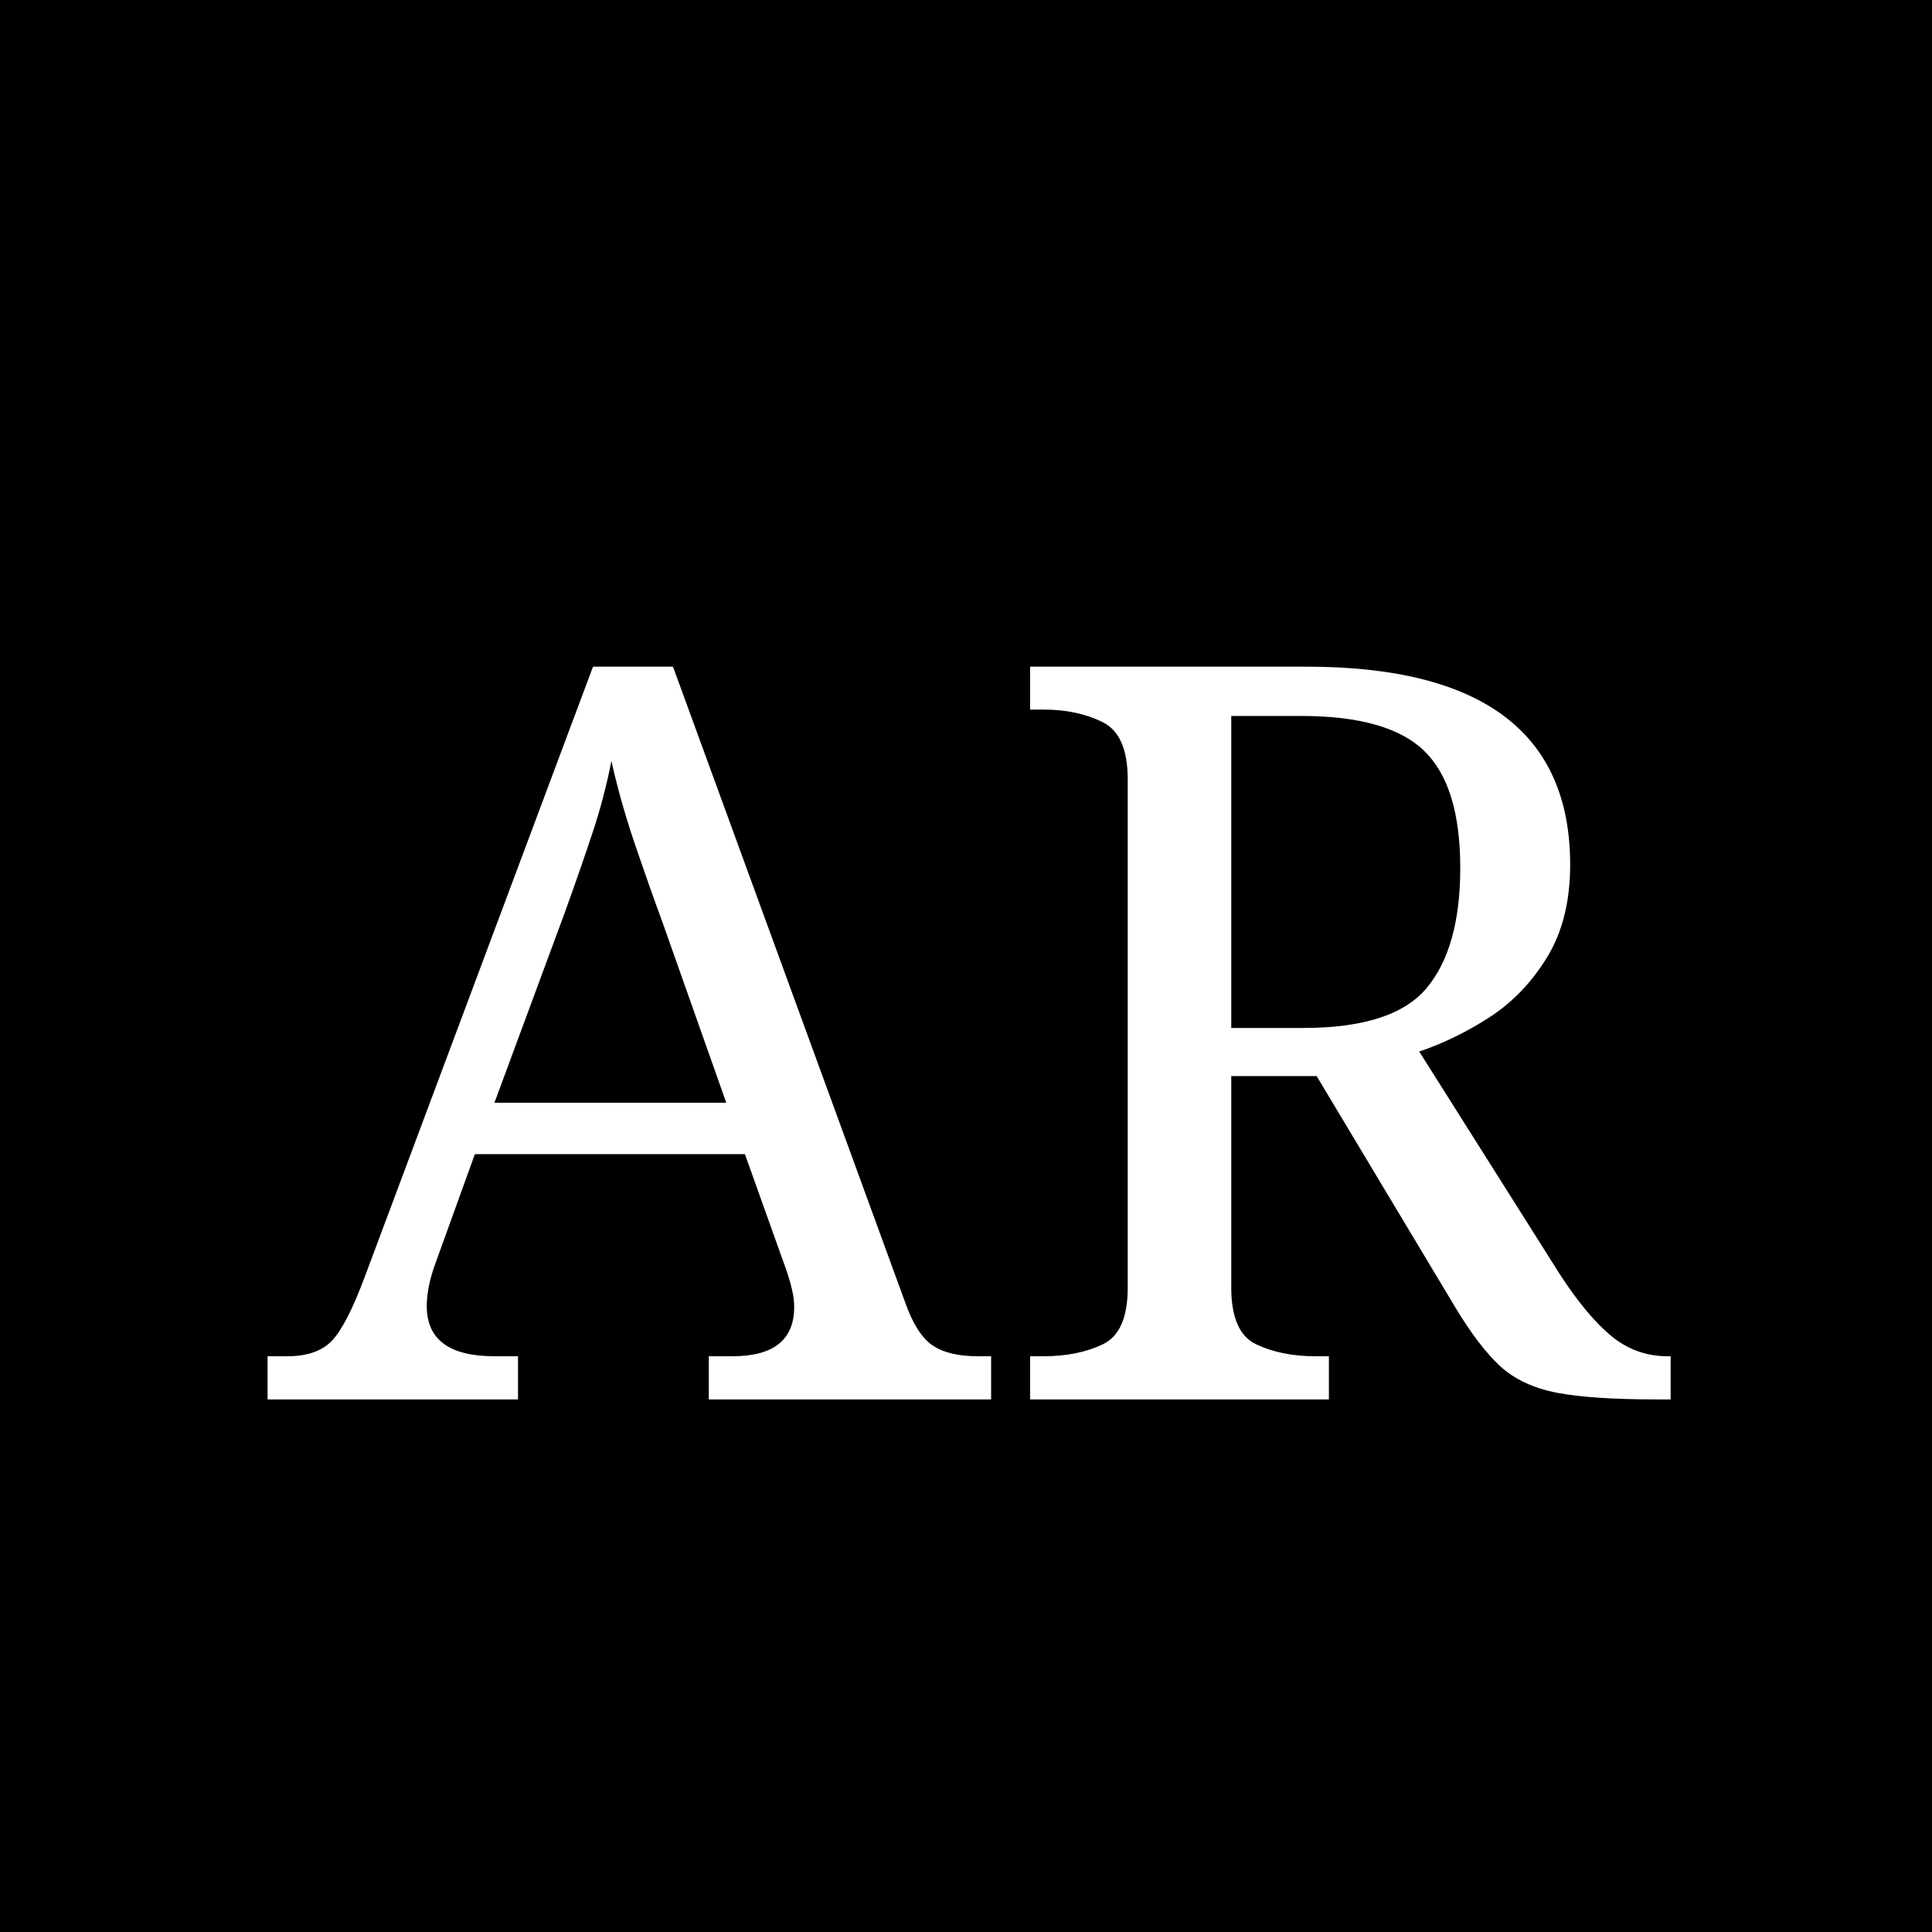
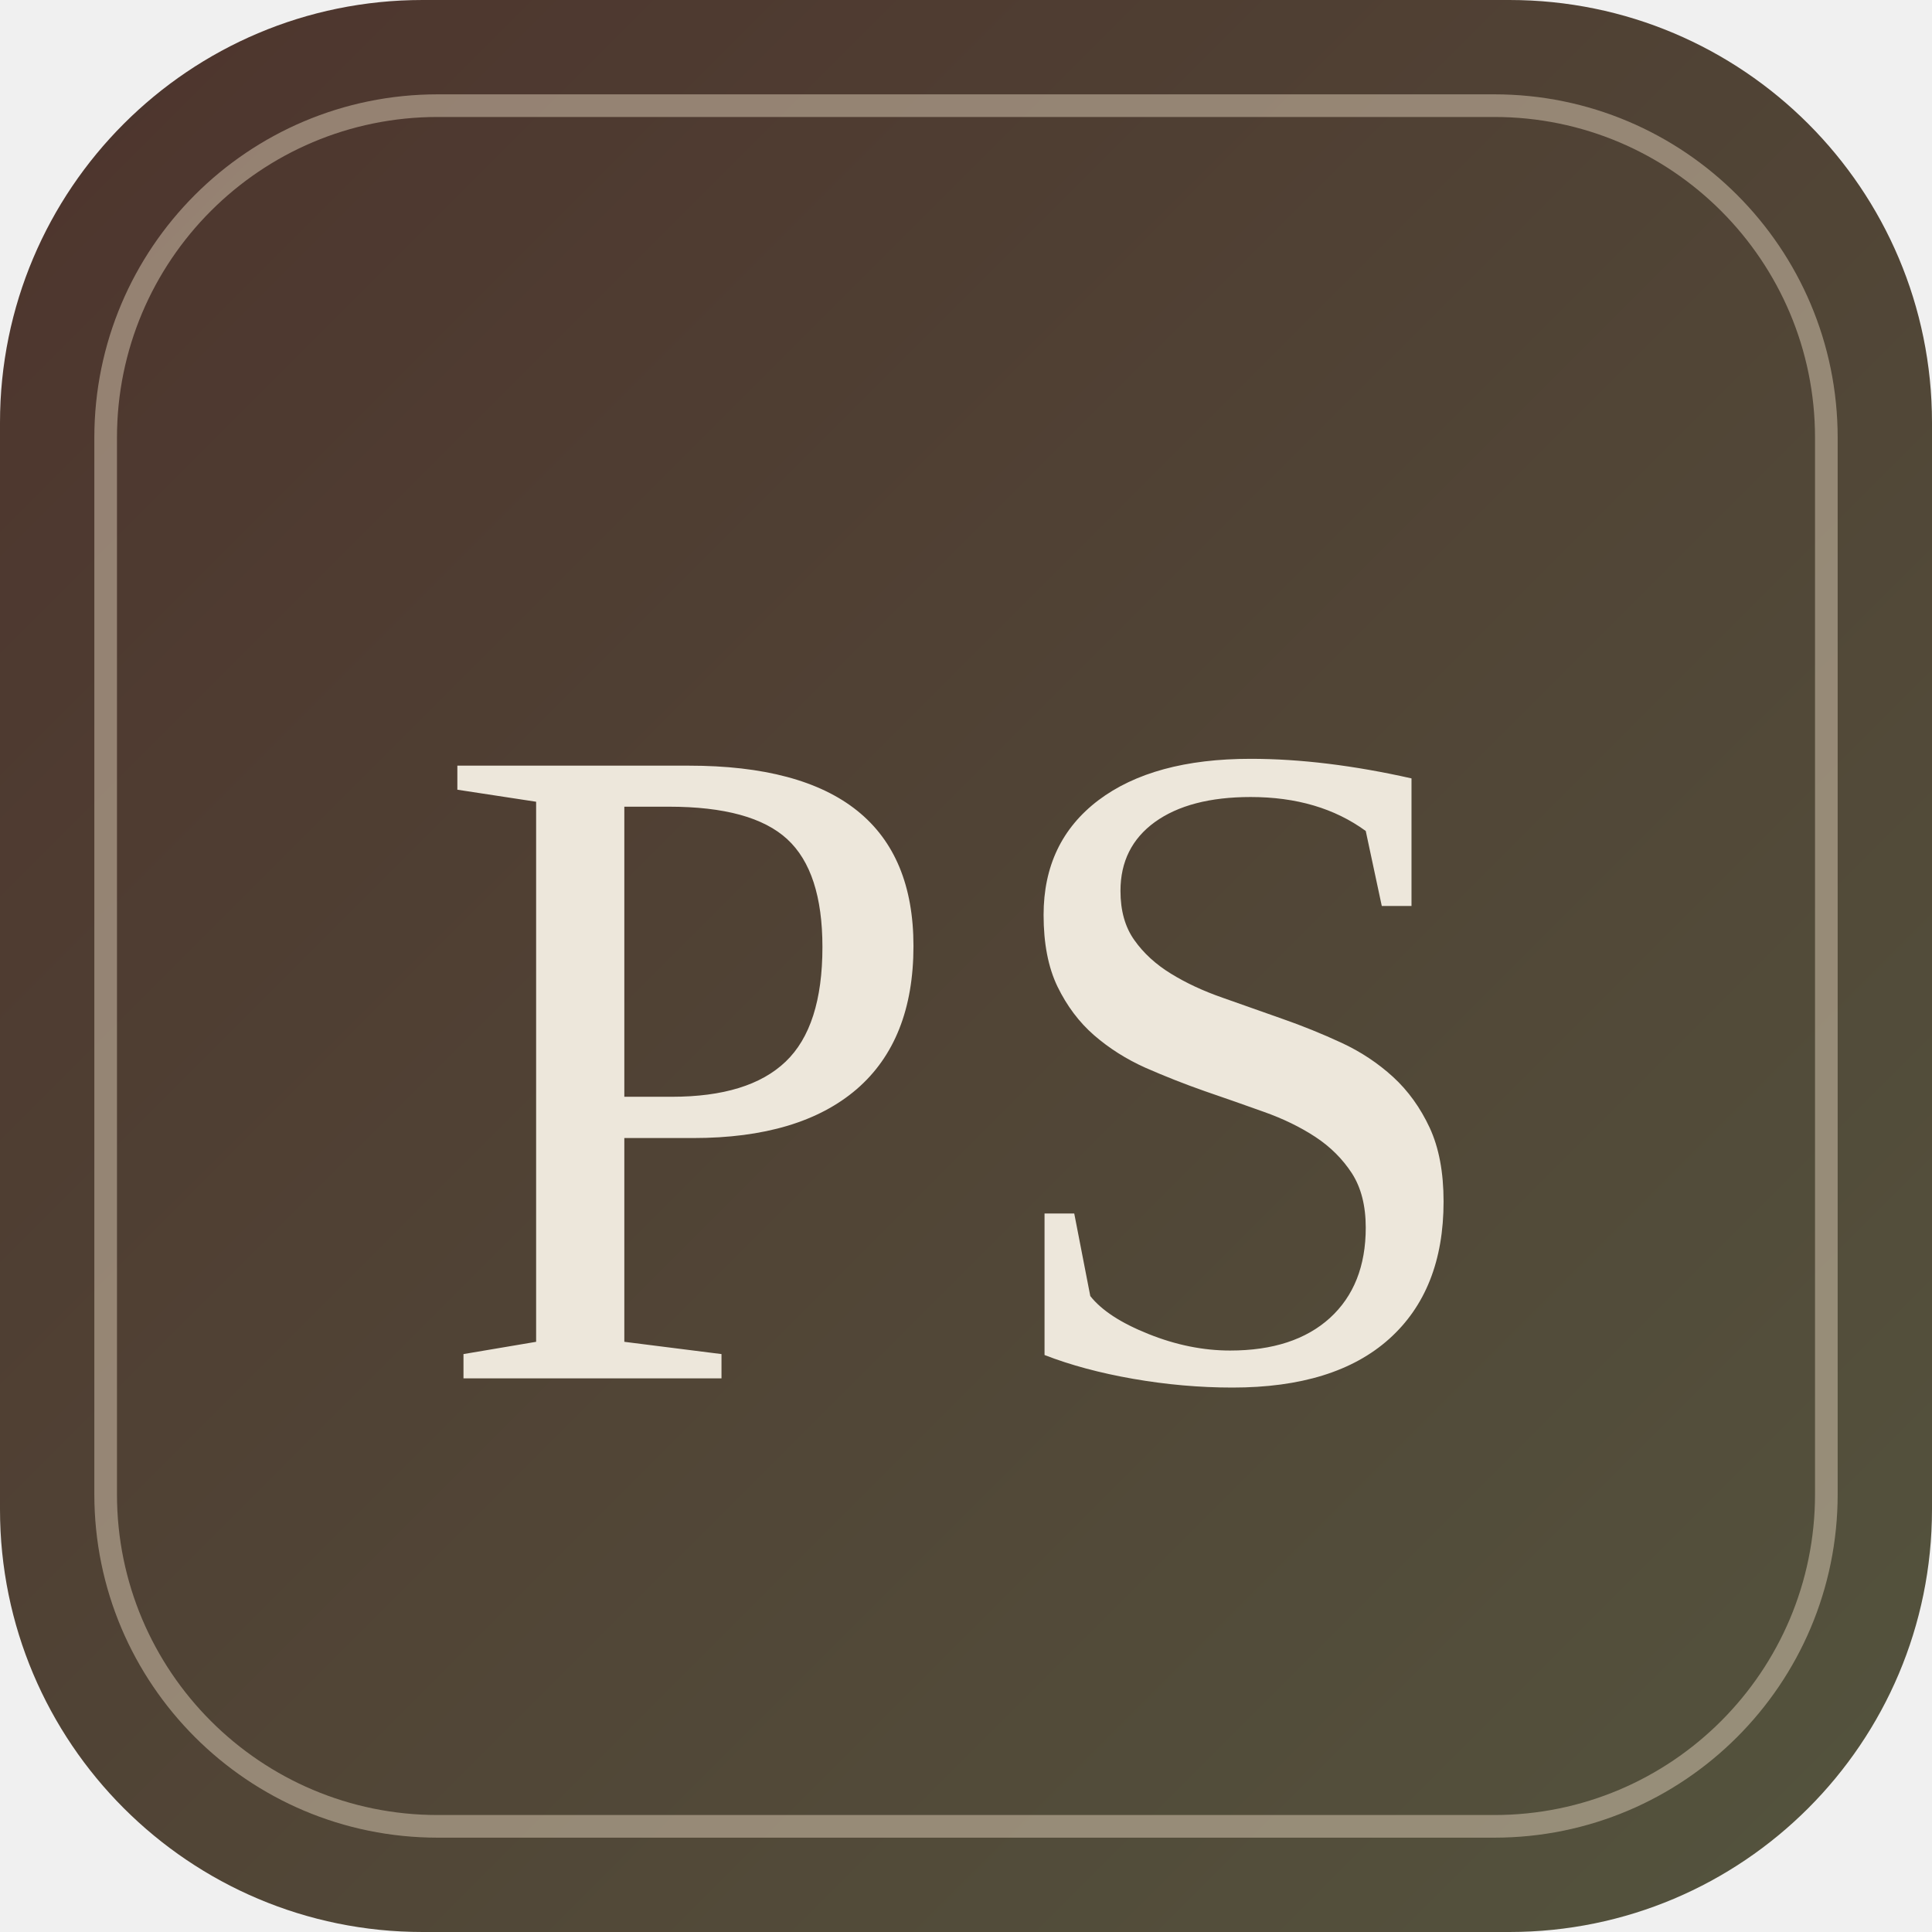
- <svg xmlns="http://www.w3.org/2000/svg" viewBox="0 0 128 128">
-   <rect width="128" height="128" fill="#000000" />
-   <text x="50%" y="54%" dominant-baseline="middle" text-anchor="middle" font-family="'Italiana', serif" font-size="68" fill="#ffffff">
-     AR
+ <svg xmlns="http://www.w3.org/2000/svg" viewBox="0 0 128 128" width="128" height="128">
+   <defs>
+     <linearGradient id="bgGrad" x1="0%" y1="0%" x2="100%" y2="100%">
+       <stop offset="0%" stop-color="#4D342D" />
+       <stop offset="100%" stop-color="#54543E" />
+     </linearGradient>
+   </defs>
+   <rect width="128" height="128" rx="28" fill="url(#bgGrad)" />
+   <rect x="7" y="7" width="114" height="114" rx="22" fill="none" stroke="#DDCCB7" stroke-width="1.5" stroke-opacity="0.5" />
+   <text x="50%" y="55%" dominant-baseline="central" text-anchor="middle" font-family="'Italiana', 'Cinzel', 'Playfair Display', 'Times New Roman', serif" font-weight="500" font-size="62" letter-spacing="2" fill="#EDE7DB">
+     PS
  </text>
</svg>
